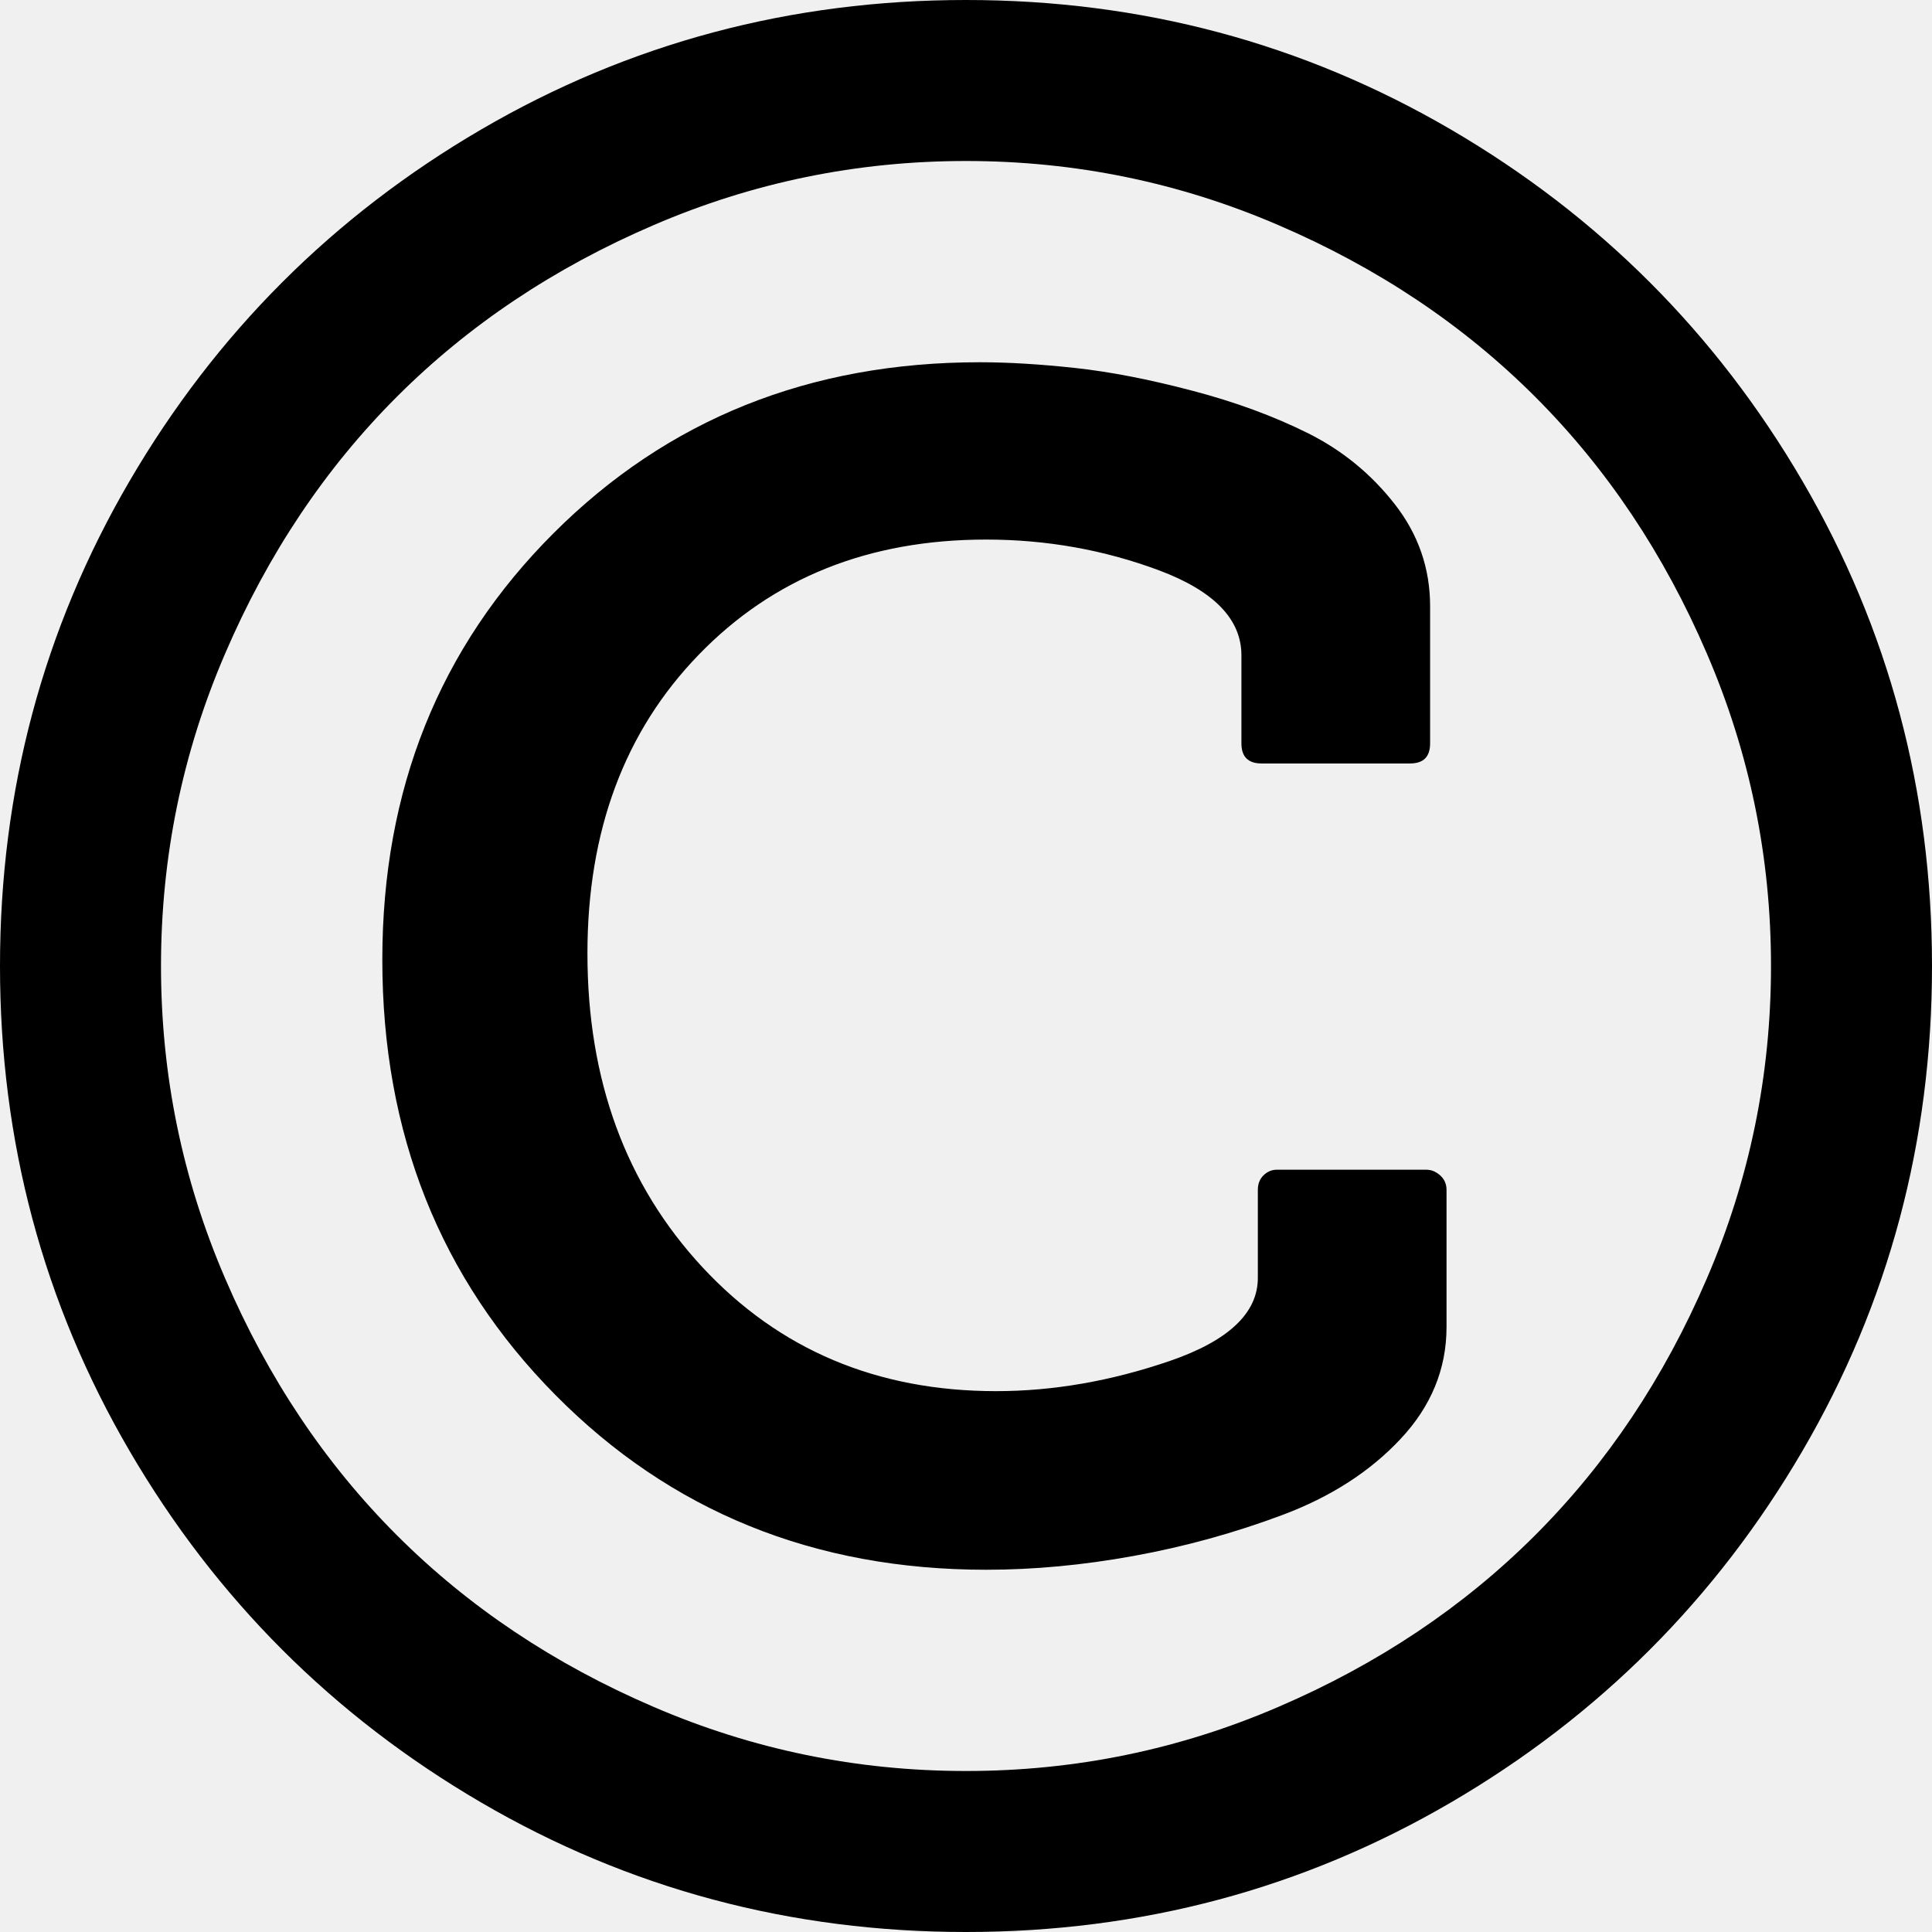
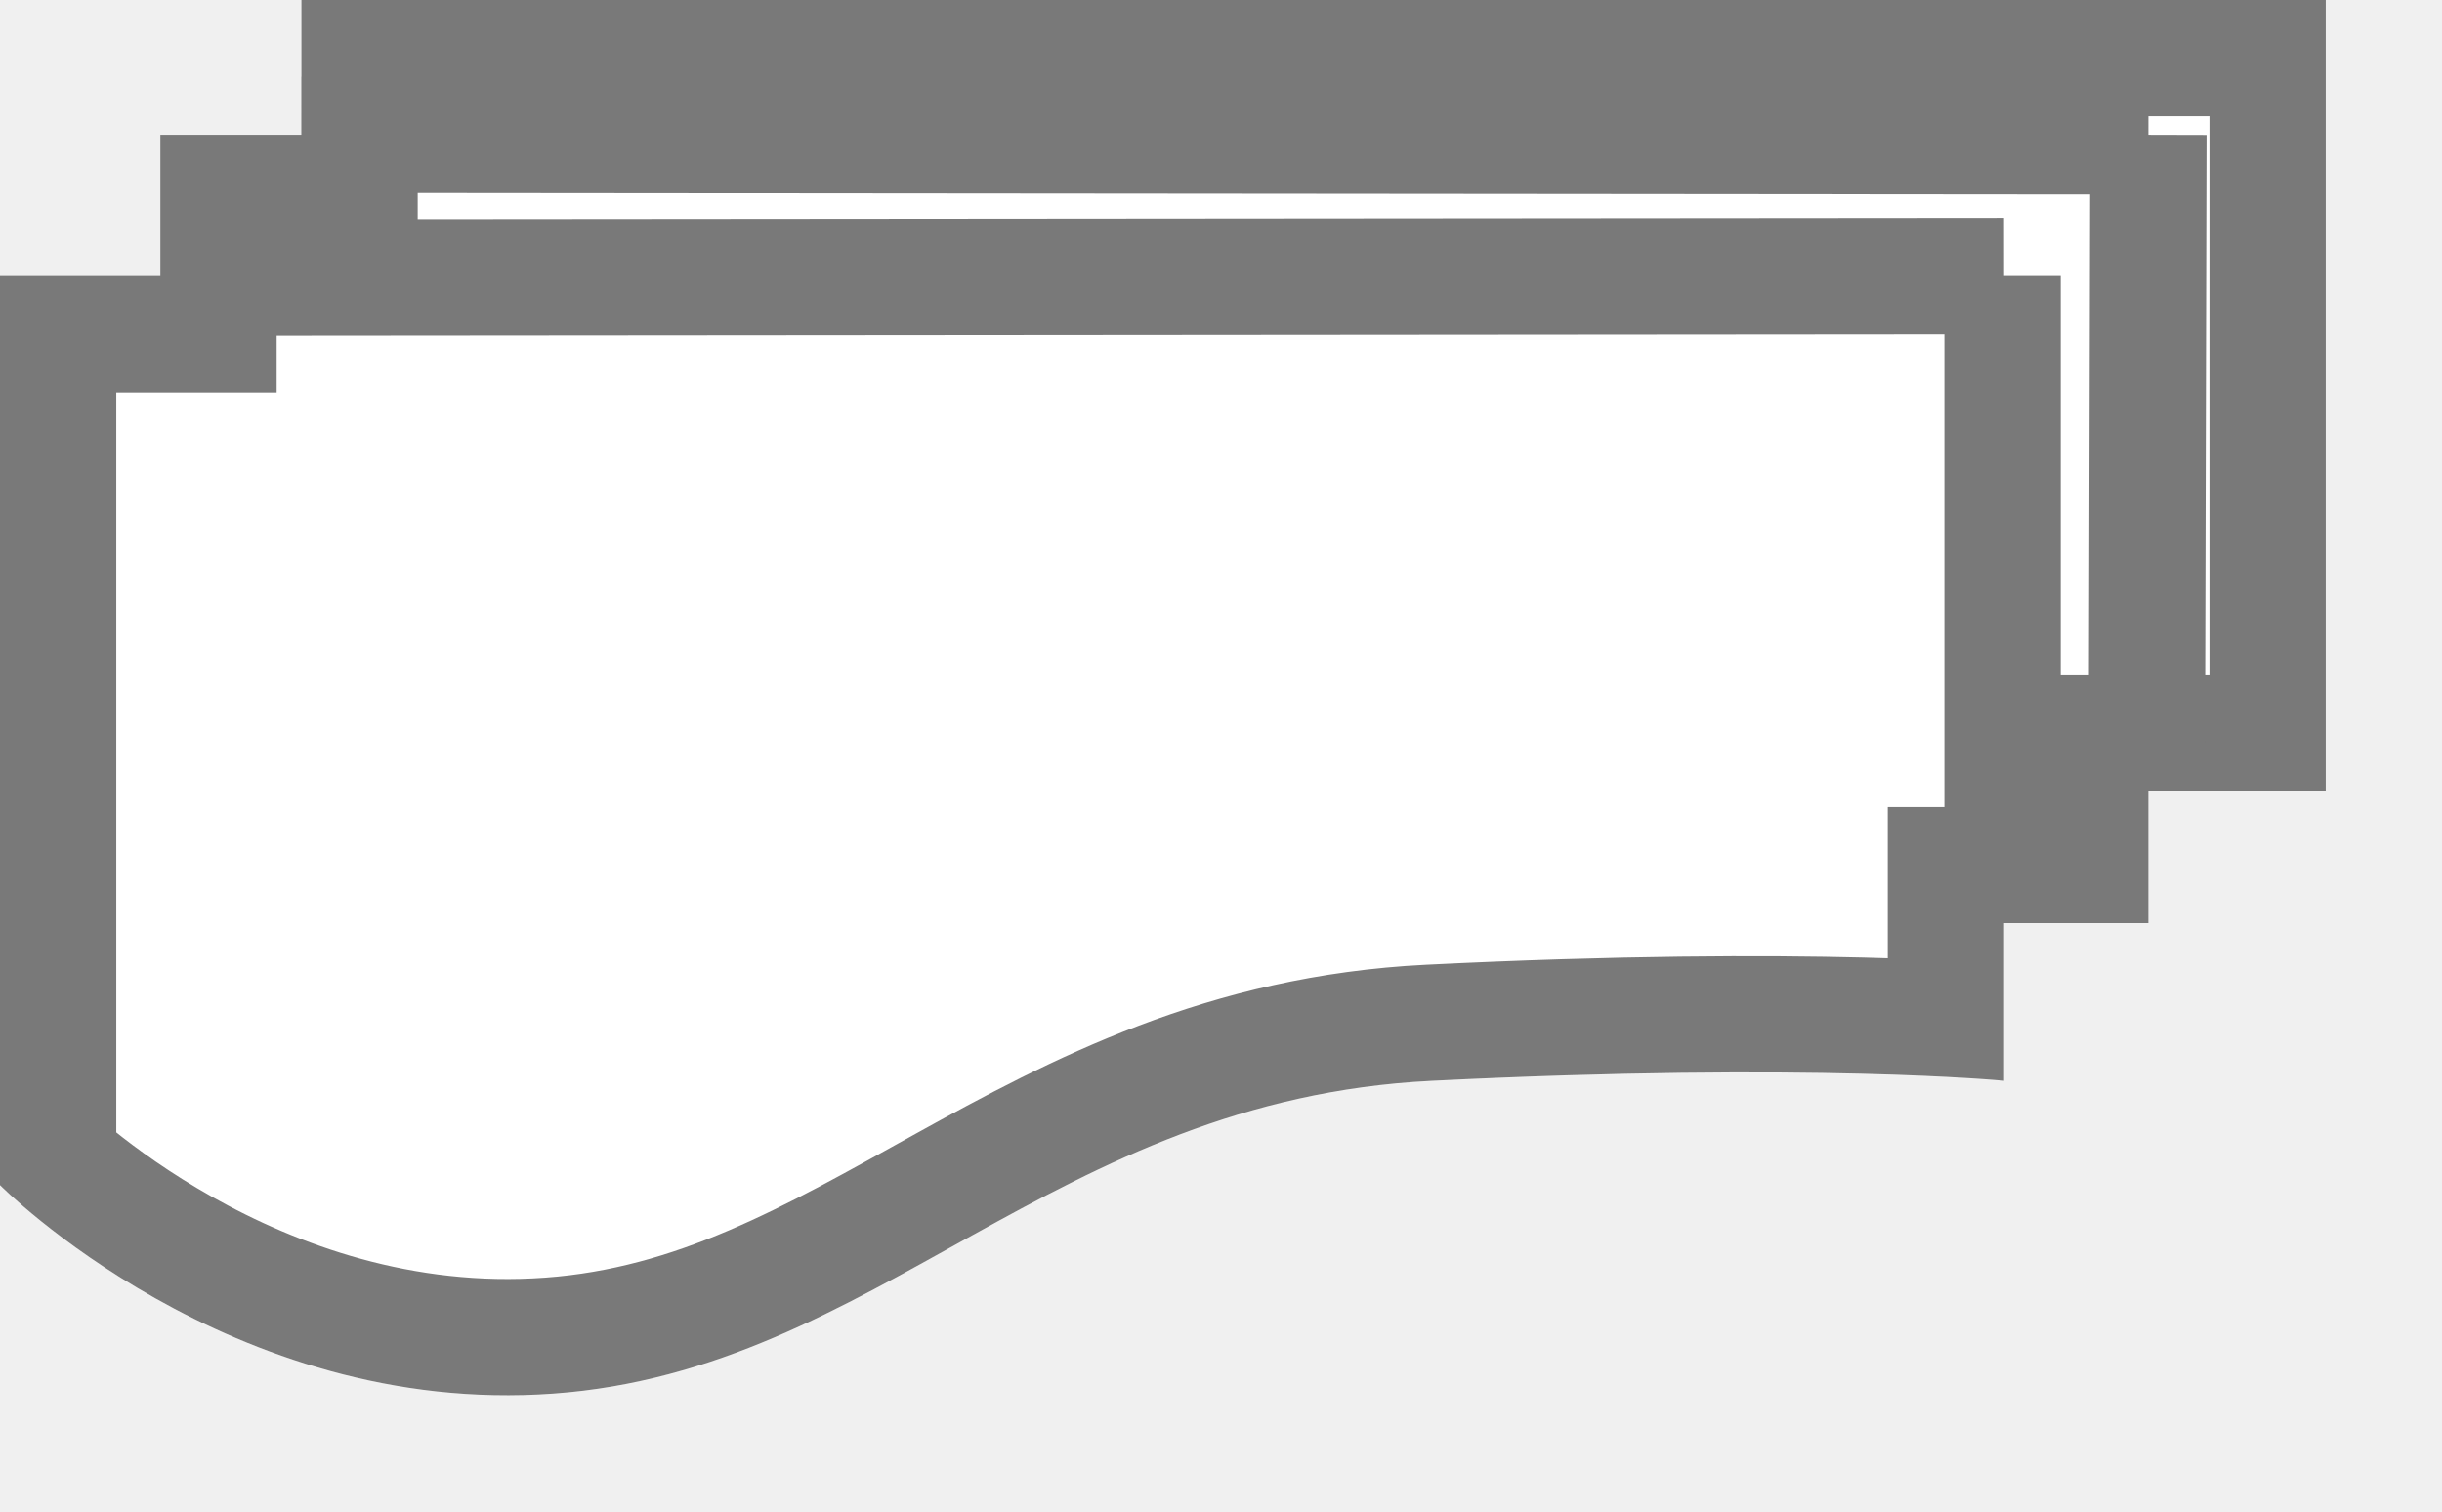
- <svg xmlns="http://www.w3.org/2000/svg" version="1.1" width="18px" height="18px">
-   <g transform="matrix(1 0 0 1 -1007 -1610 )">
-     <path d="M 13.418 10.951  C 13.457 10.986  13.477 11.031  13.477 11.086  L 13.477 12.363  C 13.477 12.754  13.334 13.102  13.049 13.406  C 12.764 13.711  12.396 13.947  11.947 14.115  C 11.498 14.283  11.037 14.41  10.564 14.496  C 10.092 14.582  9.633 14.625  9.188 14.625  C 7.586 14.625  6.248 14.082  5.174 12.996  C 4.1 11.91  3.562 10.559  3.562 8.941  C 3.562 7.355  4.094 6.031  5.156 4.969  C 6.219 3.906  7.543 3.375  9.129 3.375  C 9.395 3.375  9.689 3.393  10.014 3.428  C 10.338 3.463  10.701 3.533  11.104 3.639  C 11.506 3.744  11.867 3.877  12.188 4.037  C 12.508 4.197  12.777 4.418  12.996 4.699  C 13.215 4.98  13.324 5.297  13.324 5.648  L 13.324 6.926  C 13.324 7.051  13.262 7.113  13.137 7.113  L 11.754 7.113  C 11.629 7.113  11.566 7.051  11.566 6.926  L 11.566 6.105  C 11.566 5.77  11.311 5.506  10.799 5.314  C 10.287 5.123  9.75 5.027  9.188 5.027  C 8.094 5.027  7.201 5.385  6.51 6.1  C 5.818 6.814  5.473 7.742  5.473 8.883  C 5.473 10.062  5.83 11.037  6.545 11.807  C 7.26 12.576  8.172 12.961  9.281 12.961  C 9.812 12.961  10.352 12.867  10.898 12.68  C 11.445 12.492  11.719 12.234  11.719 11.906  L 11.719 11.086  C 11.719 11.031  11.736 10.986  11.771 10.951  C 11.807 10.916  11.848 10.898  11.895 10.898  L 13.289 10.898  C 13.336 10.898  13.379 10.916  13.418 10.951  Z M 11.912 2.098  C 10.986 1.699  10.016 1.5  9 1.5  C 7.984 1.5  7.014 1.699  6.088 2.098  C 5.162 2.496  4.365 3.029  3.697 3.697  C 3.029 4.365  2.496 5.162  2.098 6.088  C 1.699 7.014  1.5 7.984  1.5 9  C 1.5 10.016  1.699 10.986  2.098 11.912  C 2.496 12.838  3.029 13.635  3.697 14.303  C 4.365 14.971  5.162 15.504  6.088 15.902  C 7.014 16.301  7.984 16.5  9 16.5  C 10.016 16.5  10.986 16.301  11.912 15.902  C 12.838 15.504  13.635 14.971  14.303 14.303  C 14.971 13.635  15.504 12.838  15.902 11.912  C 16.301 10.986  16.5 10.016  16.5 9  C 16.5 7.984  16.301 7.014  15.902 6.088  C 15.504 5.162  14.971 4.365  14.303 3.697  C 13.635 3.029  12.838 2.496  11.912 2.098  Z M 16.793 4.482  C 17.598 5.861  18 7.367  18 9  C 18 10.633  17.598 12.139  16.793 13.518  C 15.988 14.896  14.896 15.988  13.518 16.793  C 12.139 17.598  10.633 18  9 18  C 7.367 18  5.861 17.598  4.482 16.793  C 3.104 15.988  2.012 14.896  1.207 13.518  C 0.402 12.139  0 10.633  0 9  C 0 7.367  0.402 5.861  1.207 4.482  C 2.012 3.104  3.104 2.012  4.482 1.207  C 5.861 0.402  7.367 0  9 0  C 10.633 0  12.139 0.402  13.518 1.207  C 14.896 2.012  15.988 3.104  16.793 4.482  Z " fill-rule="nonzero" fill="#000000" stroke="none" transform="matrix(1 0 0 1 1007 1610 )" />
+ <svg xmlns="http://www.w3.org/2000/svg" version="1.1" width="21px" height="13px">
+   <defs>
+     <mask fill="white" id="clip36">
+       <path d="M 2.592 1.16  L 2.592 0  L 20 0  L 20 6.804  L 18.475 6.804  L 18.475 7.938  L 17.234 7.938  L 17.234 9.295  C 17.243 9.295  15.571 9.132  12.311 9.295  C 9.051 9.458  7.549 11.782  4.761 11.985  C 1.973 12.189  0 10.192  0 10.192  L 0 2.374  L 1.379 2.374  L 1.379 1.16  L 2.592 1.16  Z " fill-rule="evenodd" />
+     </mask>
+   </defs>
+   <g transform="matrix(1 0 0 1 -1006 -1451 )">
+     <path d="M 2.592 1.16  L 2.592 0  L 20 0  L 20 6.804  L 18.475 6.804  L 18.475 7.938  L 17.234 7.938  L 17.234 9.295  C 17.243 9.295  15.571 9.132  12.311 9.295  C 9.051 9.458  7.549 11.782  4.761 11.985  C 1.973 12.189  0 10.192  0 10.192  L 0 2.374  L 1.379 2.374  L 1.379 1.16  L 2.592 1.16  Z " fill-rule="nonzero" fill="#ffffff" stroke="none" transform="matrix(1 0 0 1 1006 1451 )" />
+     <path d="M 2.592 1.16  L 2.592 0  L 20 0  L 20 6.804  L 18.475 6.804  L 18.475 7.938  L 17.234 7.938  L 17.234 9.295  C 17.243 9.295  15.571 9.132  12.311 9.295  C 9.051 9.458  7.549 11.782  4.761 11.985  C 1.973 12.189  0 10.192  0 10.192  L 0 2.374  L 1.379 2.374  L 1.379 1.16  L 2.592 1.16  Z " stroke-width="2" stroke="#797979" fill="none" transform="matrix(1 0 0 1 1006 1451 )" mask="url(#clip36)" />
+     <path d="M 17.234 2.374  L 1.406 2.387  M 2.592 1.16  L 18.475 1.174  M 18.461 6.804  L 18.475 1.16  M 17.221 2.374  L 17.221 7.938  " stroke-width="1" stroke="#797979" fill="none" transform="matrix(1 0 0 1 1006 1451 )" mask="url(#clip36)" />
  </g>
</svg>
